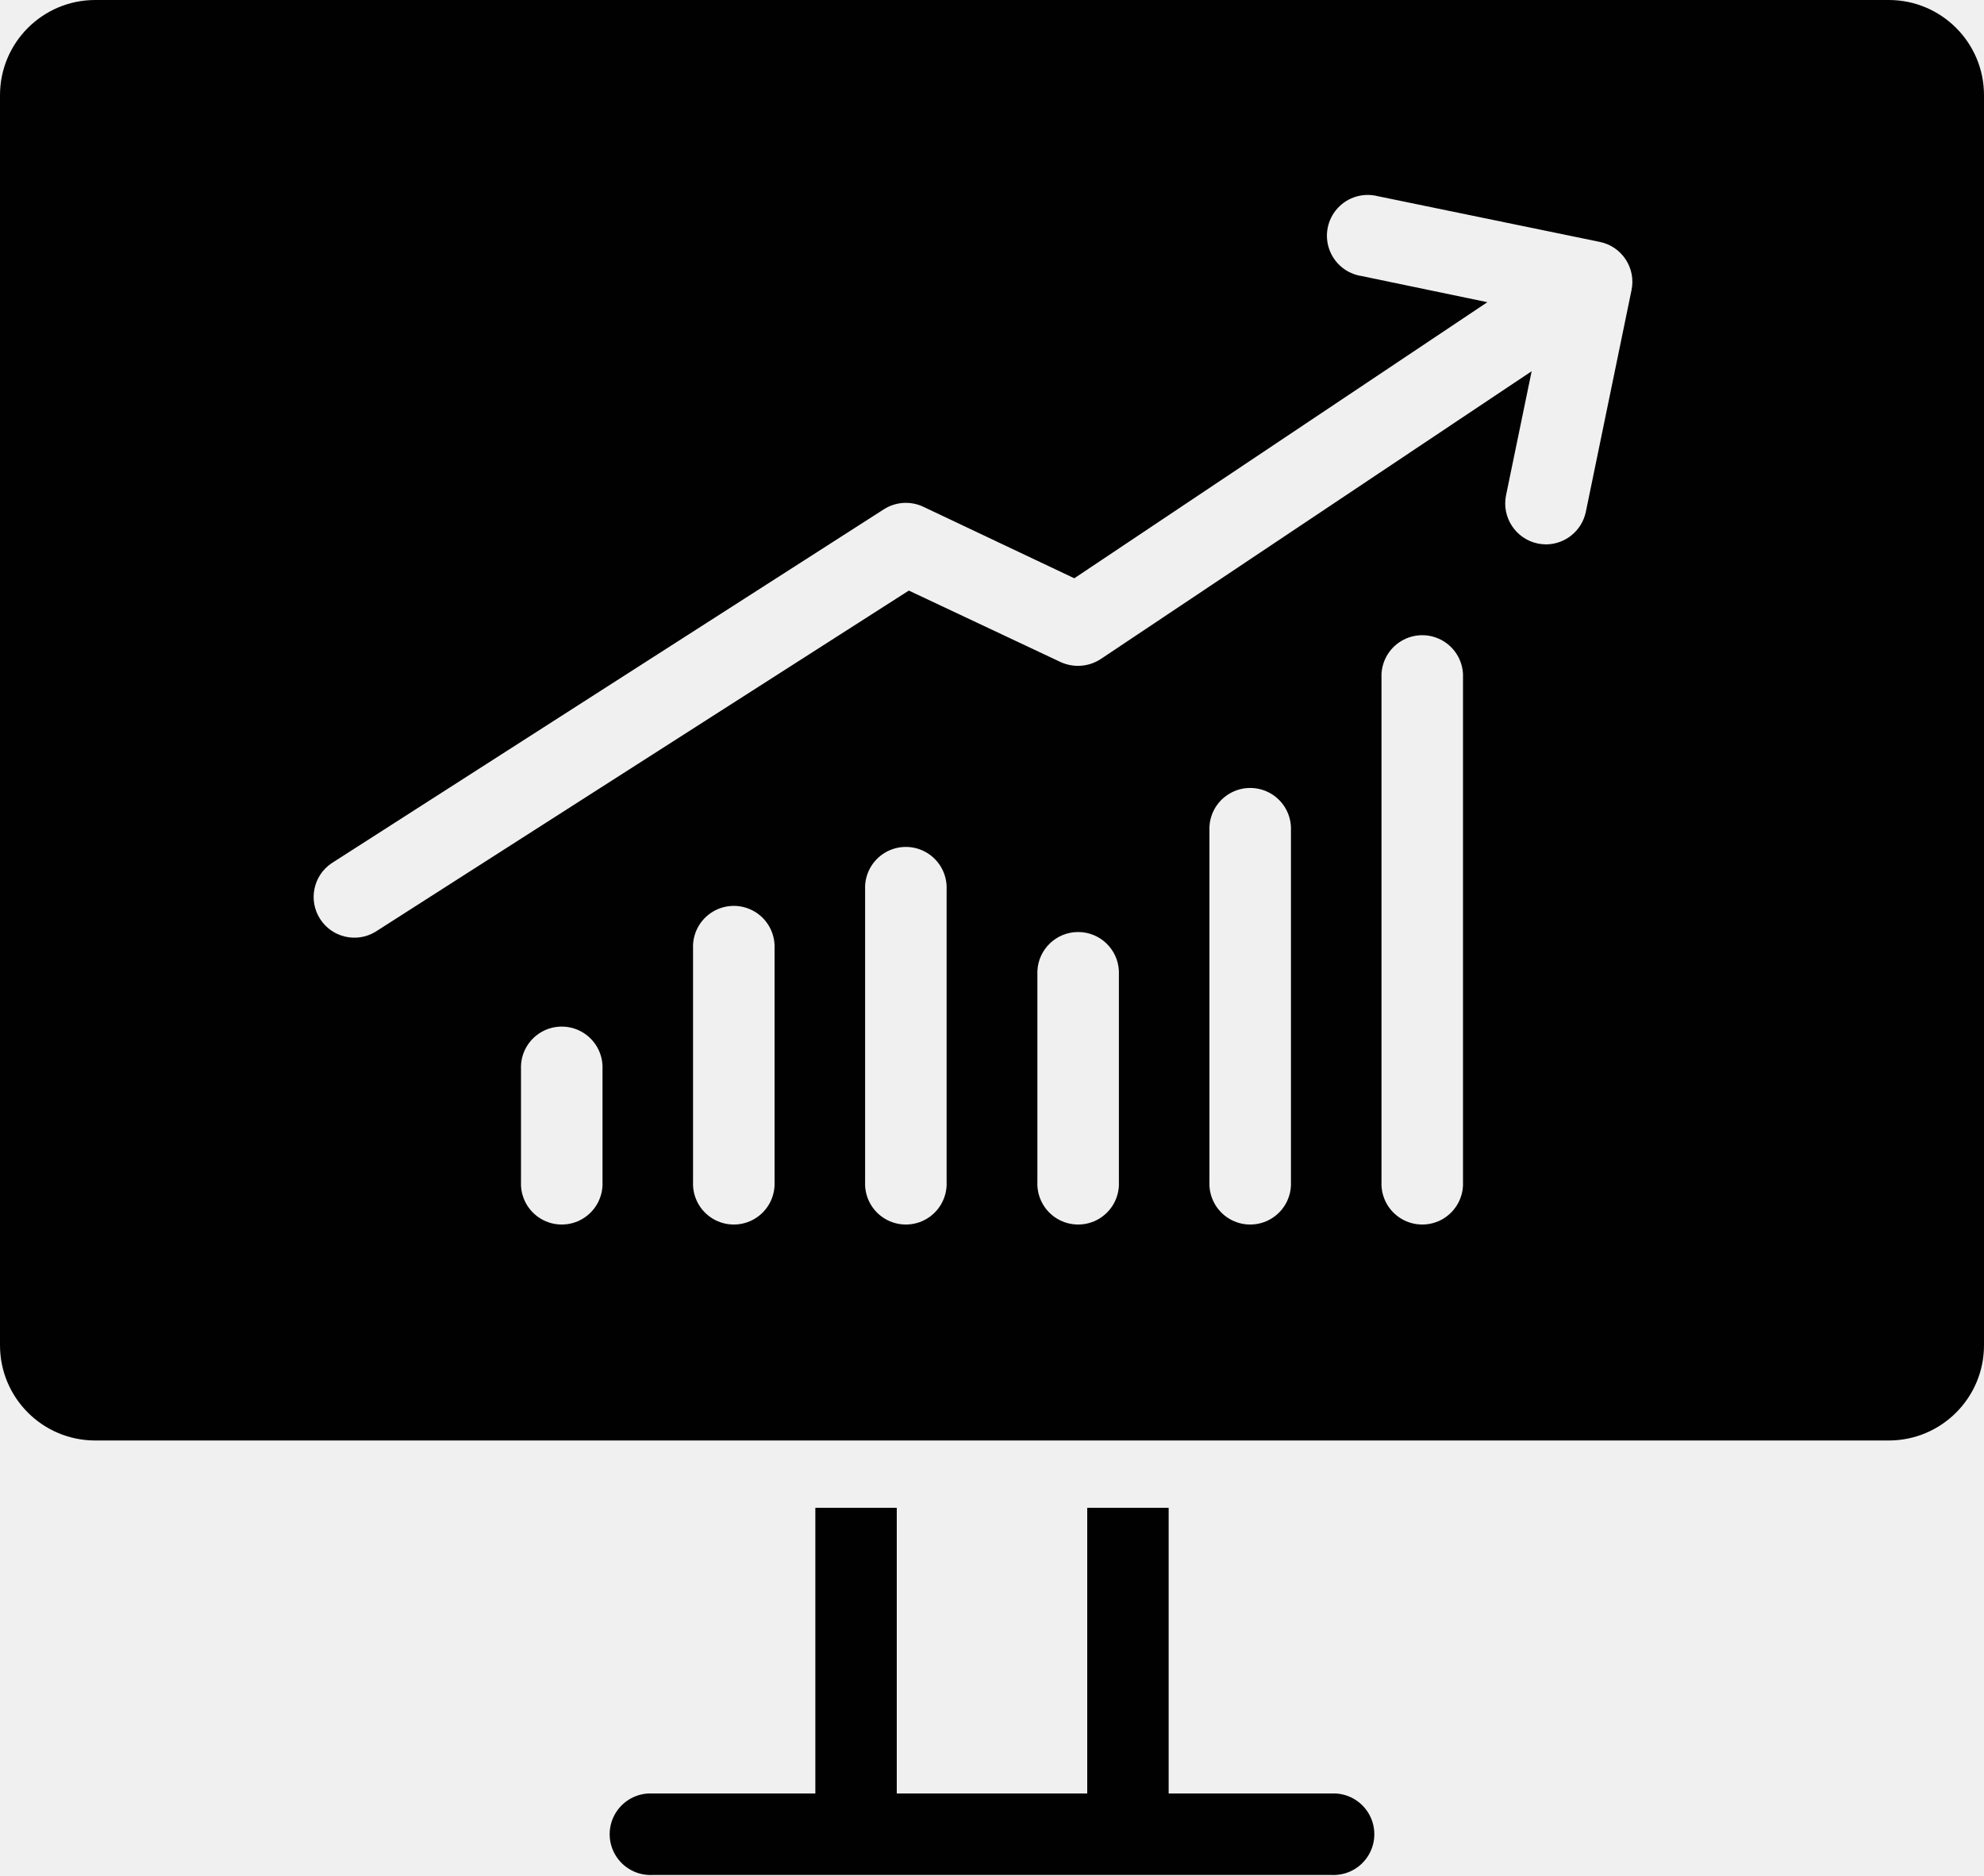
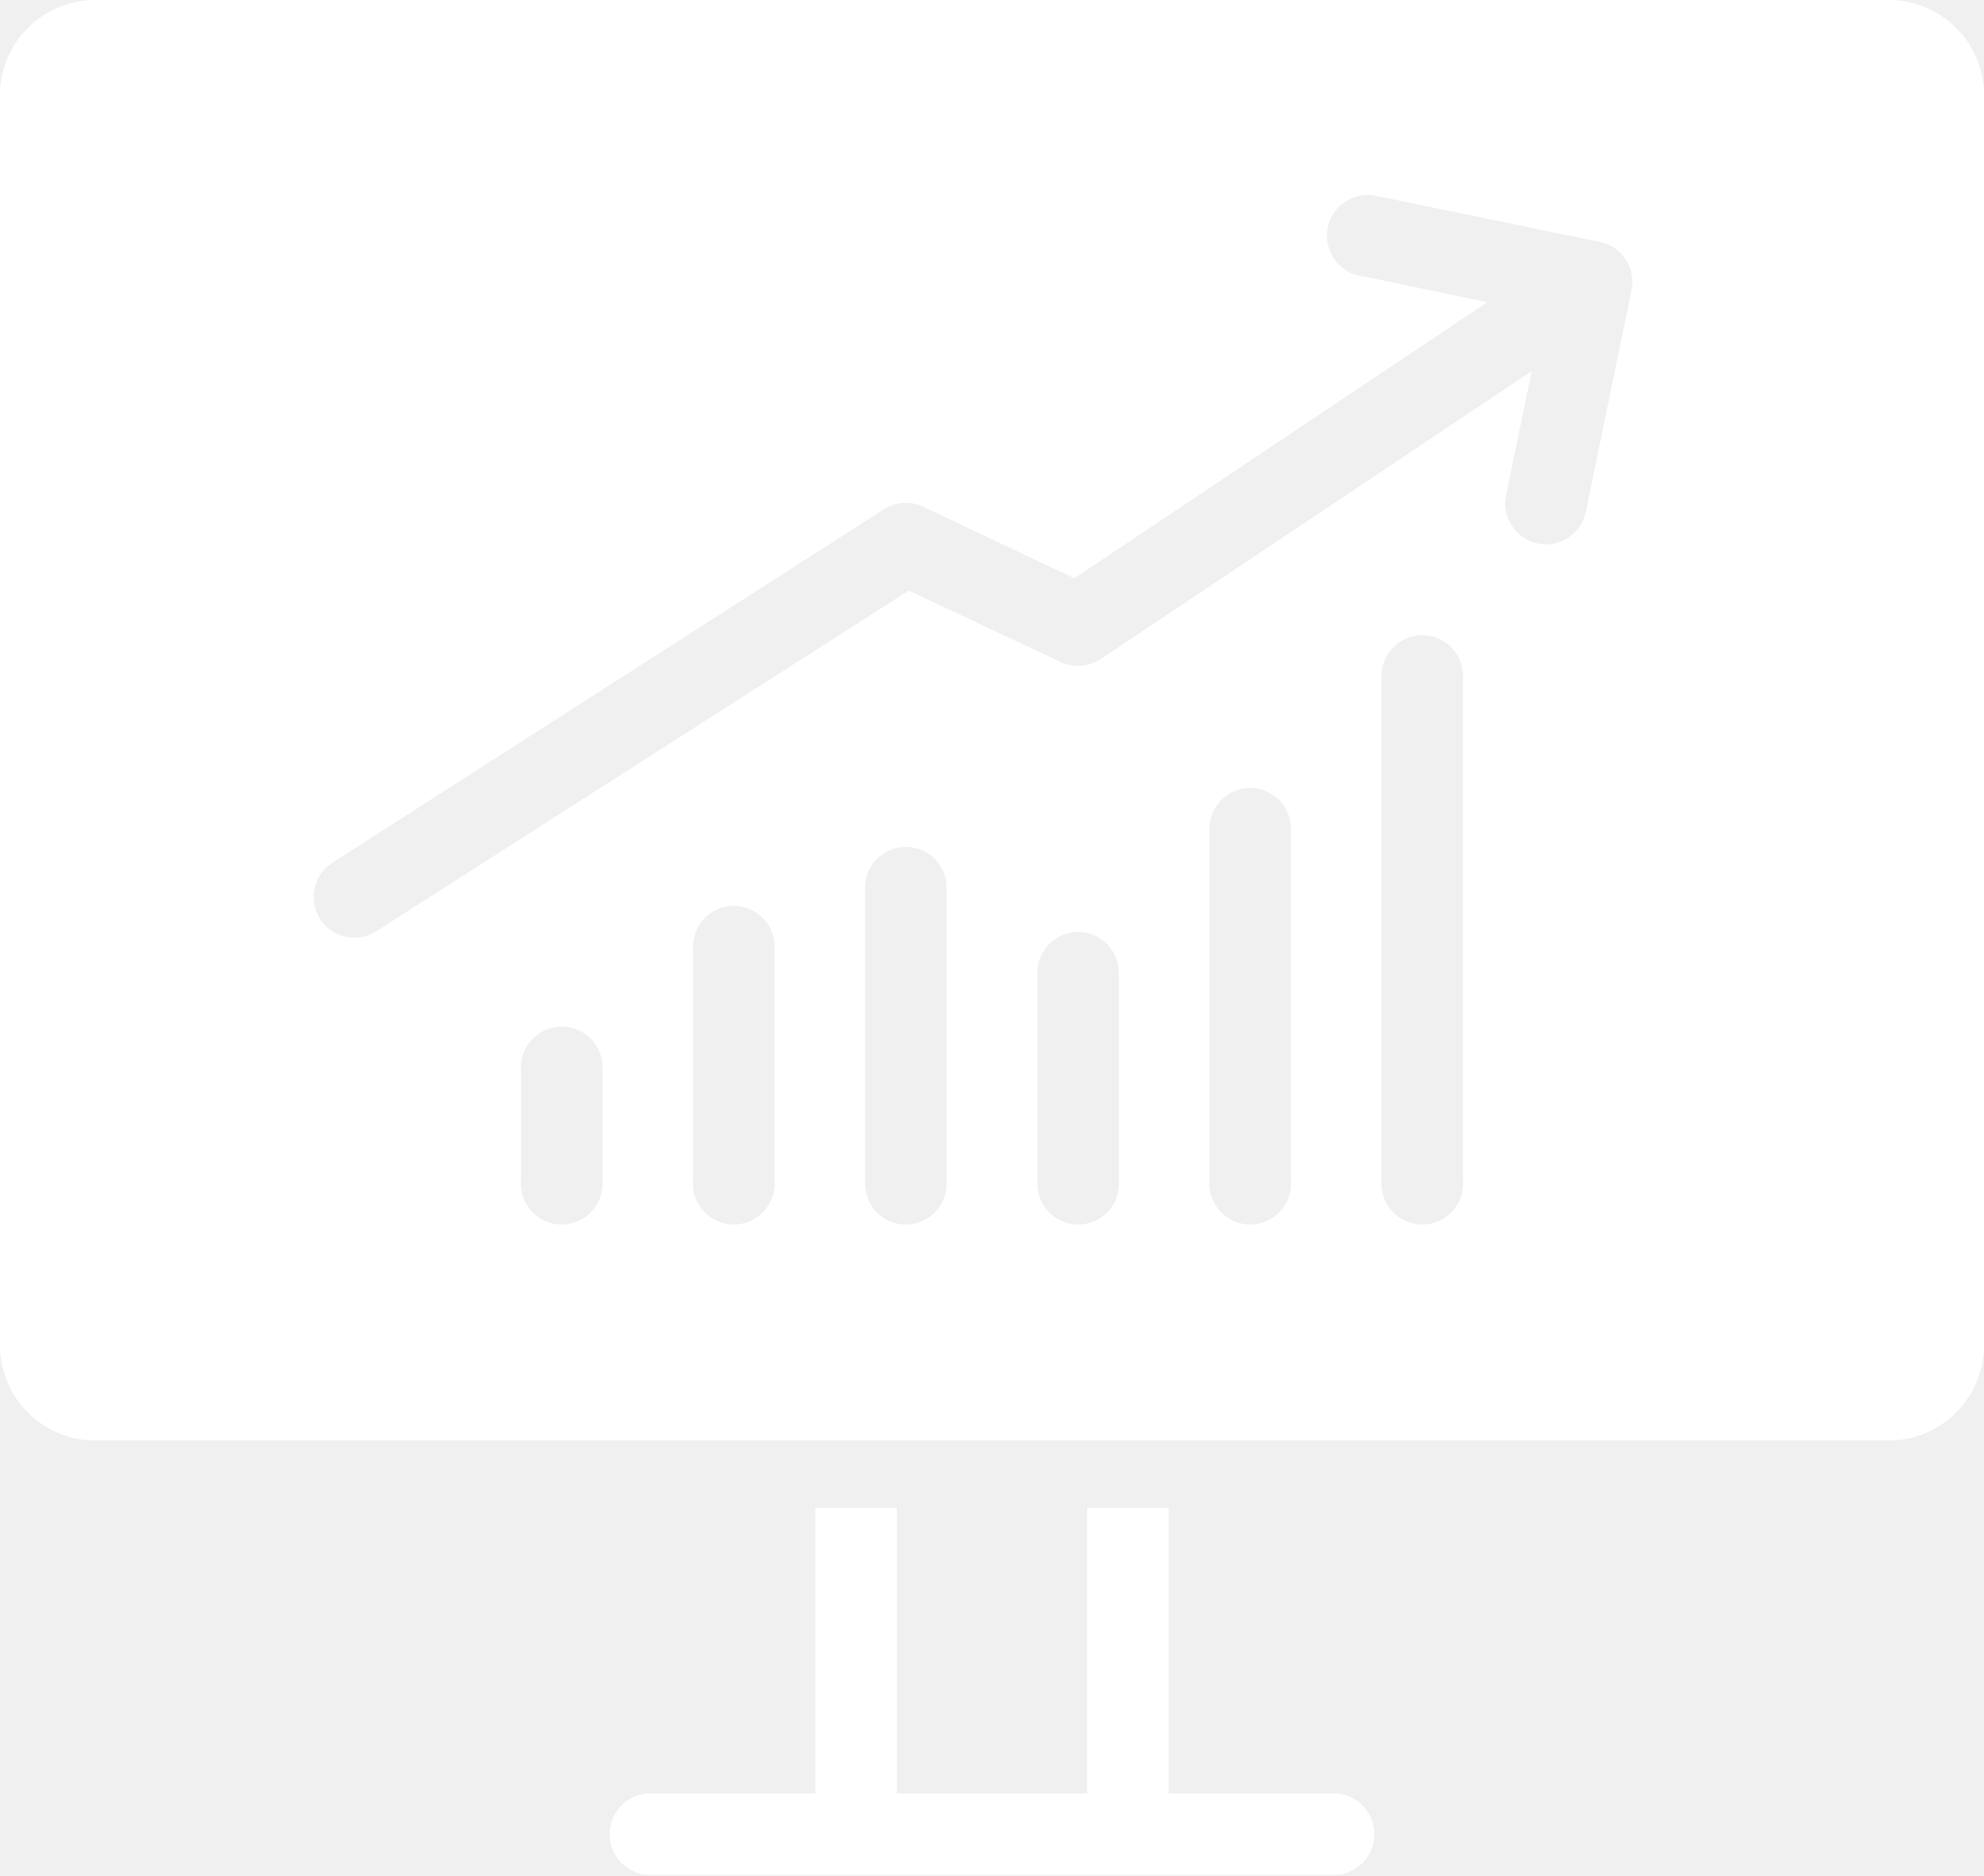
<svg xmlns="http://www.w3.org/2000/svg" viewBox="0 0 250 236.3">
  <defs>
-     <style>.cls-1{fill:#010101;}</style>
+     <style>.cls-1{fill:#fff;}</style>
  </defs>
  <g id="Layer_2" data-name="Layer 2">
    <g id="Layer_1-2" data-name="Layer 1">
      <path class="cls-1" d="M167.81,226H147.26v-36H137v36H113v-36H102.74v36H82.19a5.14,5.14,0,1,0,0,10.27h85.62a5.14,5.14,0,1,0,0-10.27Z" />
      <path class="cls-1" d="M238,0H12A12,12,0,0,0,0,12V169.52a12,12,0,0,0,12,12H238a12,12,0,0,0,12-12V12A12,12,0,0,0,238,0ZM75.92,148.94a5.14,5.14,0,1,1-10.27,0V134.73a5.14,5.14,0,1,1,10.27,0Zm21.68,0a5.14,5.14,0,1,1-10.27,0V119.52a5.14,5.14,0,1,1,10.27,0Zm21.68,0a5.14,5.14,0,1,1-10.27,0V112.09a5.14,5.14,0,1,1,10.27,0Zm21.71,0a5.14,5.14,0,1,1-10.27,0V122.36a5.14,5.14,0,0,1,10.27,0Zm21.68,0a5.14,5.14,0,1,1-10.27,0V104.66a5.14,5.14,0,1,1,10.27,0Zm21.68,0a5.14,5.14,0,1,1-10.27,0V85.41a5.14,5.14,0,1,1,10.27,0ZM205.58,36.58l-5.75,27.91a5.16,5.16,0,0,1-5,4.11,5.79,5.79,0,0,1-1.06-.11,5.16,5.16,0,0,1-4-6.06L193,46.78,138.7,83.05a5.24,5.24,0,0,1-5.07.37l-19.11-9L47.29,117.43a5.13,5.13,0,0,1-5.54-8.63l69.62-44.62a5.15,5.15,0,0,1,5-.31l19,9,52.05-34.79-15.82-3.29a5.14,5.14,0,1,1,2-10.07l27.92,5.75A5.13,5.13,0,0,1,205.58,36.58Z" />
    </g>
  </g>
</svg>
